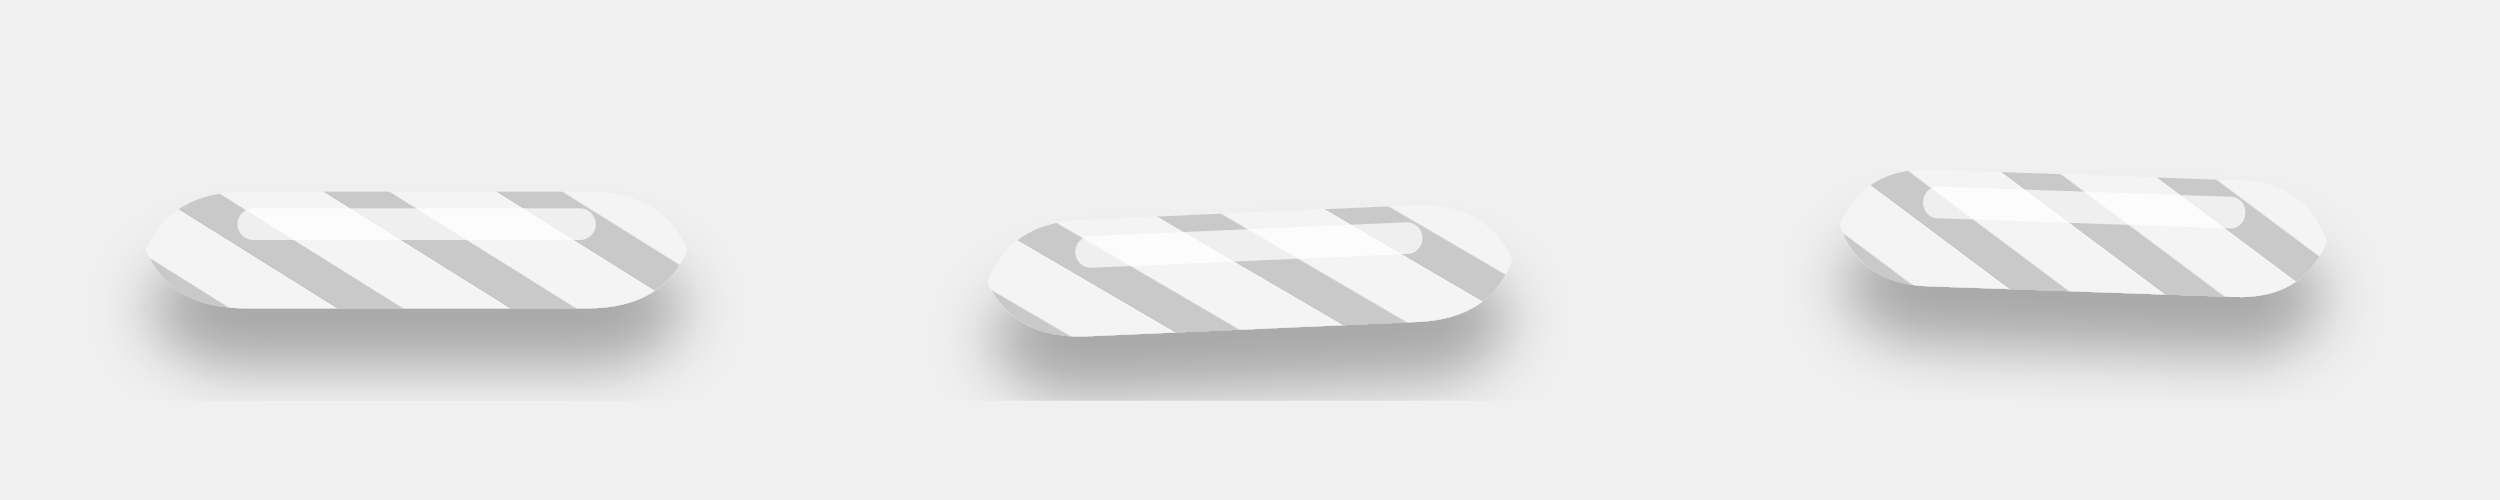
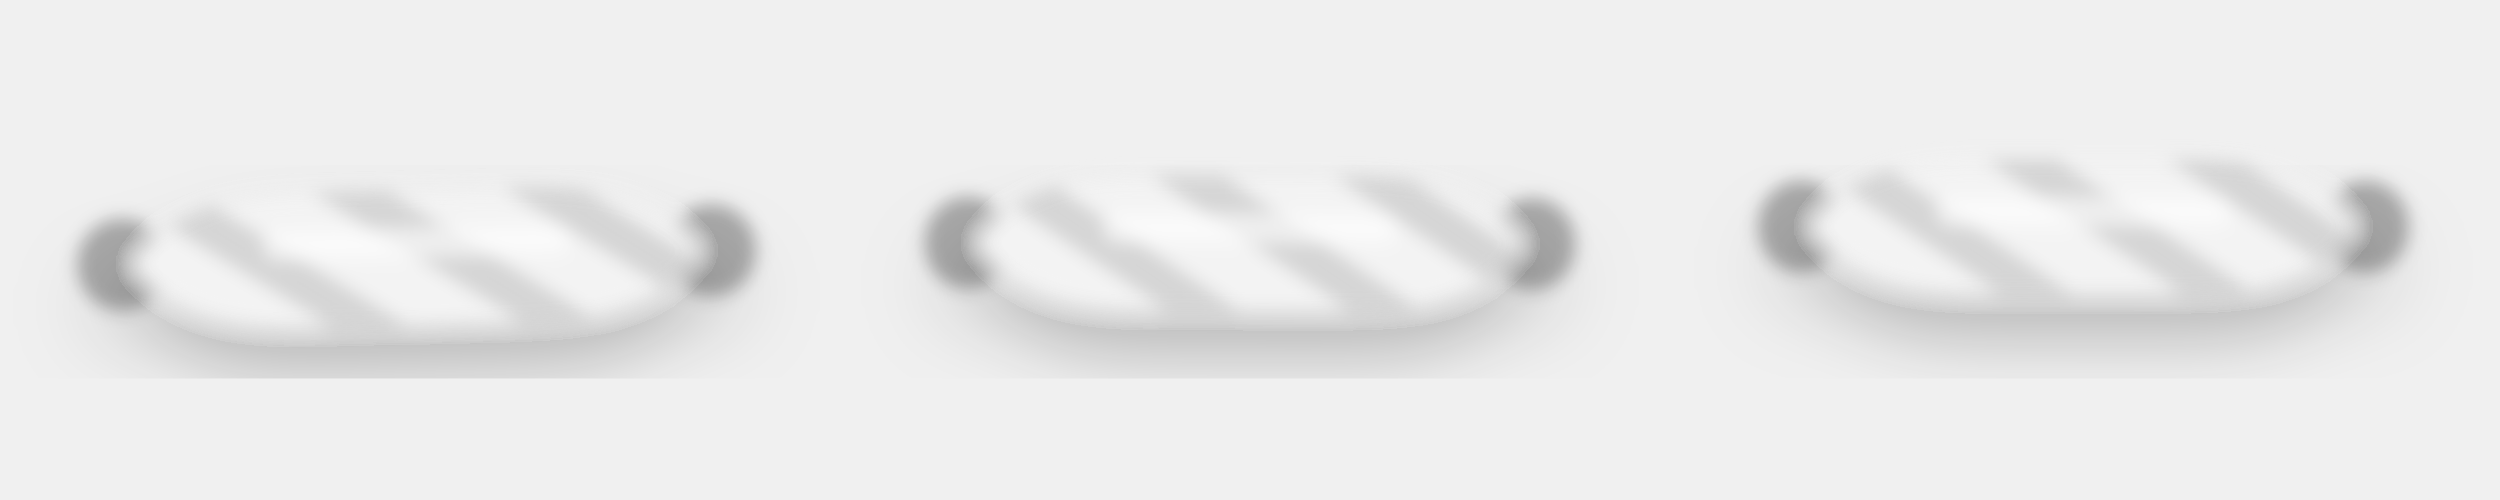
<svg xmlns="http://www.w3.org/2000/svg" width="60" height="12" viewBox="0 0 30 6">
  <defs>
-     <pattern id="t" width="1.1" height="4" patternUnits="userSpaceOnUse" patternTransform="rotate(-58)">
-       <rect width="1.1" height="4" fill="#f4f4f4" />
-       <rect width=".42" height="4" fill="#c9c9c9" />
+     <pattern id="t" width="1.25" height="4" patternUnits="userSpaceOnUse" patternTransform="rotate(-58)">
+       <rect width="1.25" height="4" fill="#f3f3f3" />
+       <rect width=".5" height="4" fill="#d5d5d5" />
    </pattern>
    <g id="s">
-       <path d="M-3.25 0Q-2.95 -0.7 -2.05 -0.7H2.05Q2.95 -0.7 3.25 0Q2.95 0.7 2.05 0.7H-2.05Q-2.95 0.7 -3.25 0Z" fill="url(#t)" />
-       <rect x="-2.15" y="-0.5" width="4.3" height=".38" rx=".19" fill="#fff" opacity=".7" />
+       <circle cx="-3.65" r=".55" opacity=".3" />
+       <circle cx="3.65" r=".55" opacity=".3" />
+       <path d="M-3.5 0C-2.9 -0.8 -1.9 -0.8 -1.1 -0.8H1.1C1.9 -0.8 2.9 -0.8 3.5 0C2.9 0.8 1.9 0.8 1.1 0.8H-1.1C-1.9 0.8 -2.9 0.8 -3.5 0Z" fill="url(#t)" />
+       <rect x="-1.9" y="-0.36" width="3.8" height=".36" rx=".18" fill="#fff" opacity=".6" />
    </g>
    <filter id="d" x="-20%" y="-20%" width="140%" height="140%">
-       <feGaussianBlur in="SourceAlpha" stdDeviation=".35" />
-       <feOffset dy=".7" />
+       <feGaussianBlur stdDeviation=".1" result="t" />
+       <feGaussianBlur in="SourceAlpha" stdDeviation=".45" />
+       <feOffset dy=".5" />
      <feComponentTransfer>
-         <feFuncA type="linear" slope=".3" />
+         <feFuncA type="linear" slope=".25" />
      </feComponentTransfer>
      <feMerge>
        <feMergeNode />
-         <feMergeNode in="SourceGraphic" />
+         <feMergeNode in="t" />
      </feMerge>
    </filter>
    <filter id="g">
      <feGaussianBlur stdDeviation=".8" />
    </filter>
  </defs>
  <path d="M-10 3H40" fill="none" stroke="#000" stroke-opacity=".12" stroke-width="1.6" filter="url(#g)" />
  <g filter="url(#d)">
-     <use href="#s" transform="translate(5 3) rotate(0)" />
-     <use href="#s" transform="translate(15 3.25) rotate(-2.5) scale(0.97 1)" />
-     <use href="#s" transform="translate(25 2.8) rotate(2) scale(0.9 1)" />
+     <use href="#s" transform="translate(5 3.09) rotate(-1.4) scale(0.97 1)" />
+     <use href="#s" transform="translate(15 2.92) rotate(0.14) scale(0.93 1)" />
+     <use href="#s" transform="translate(25 2.72) rotate(0.03) scale(0.93 1)" />
  </g>
</svg>
